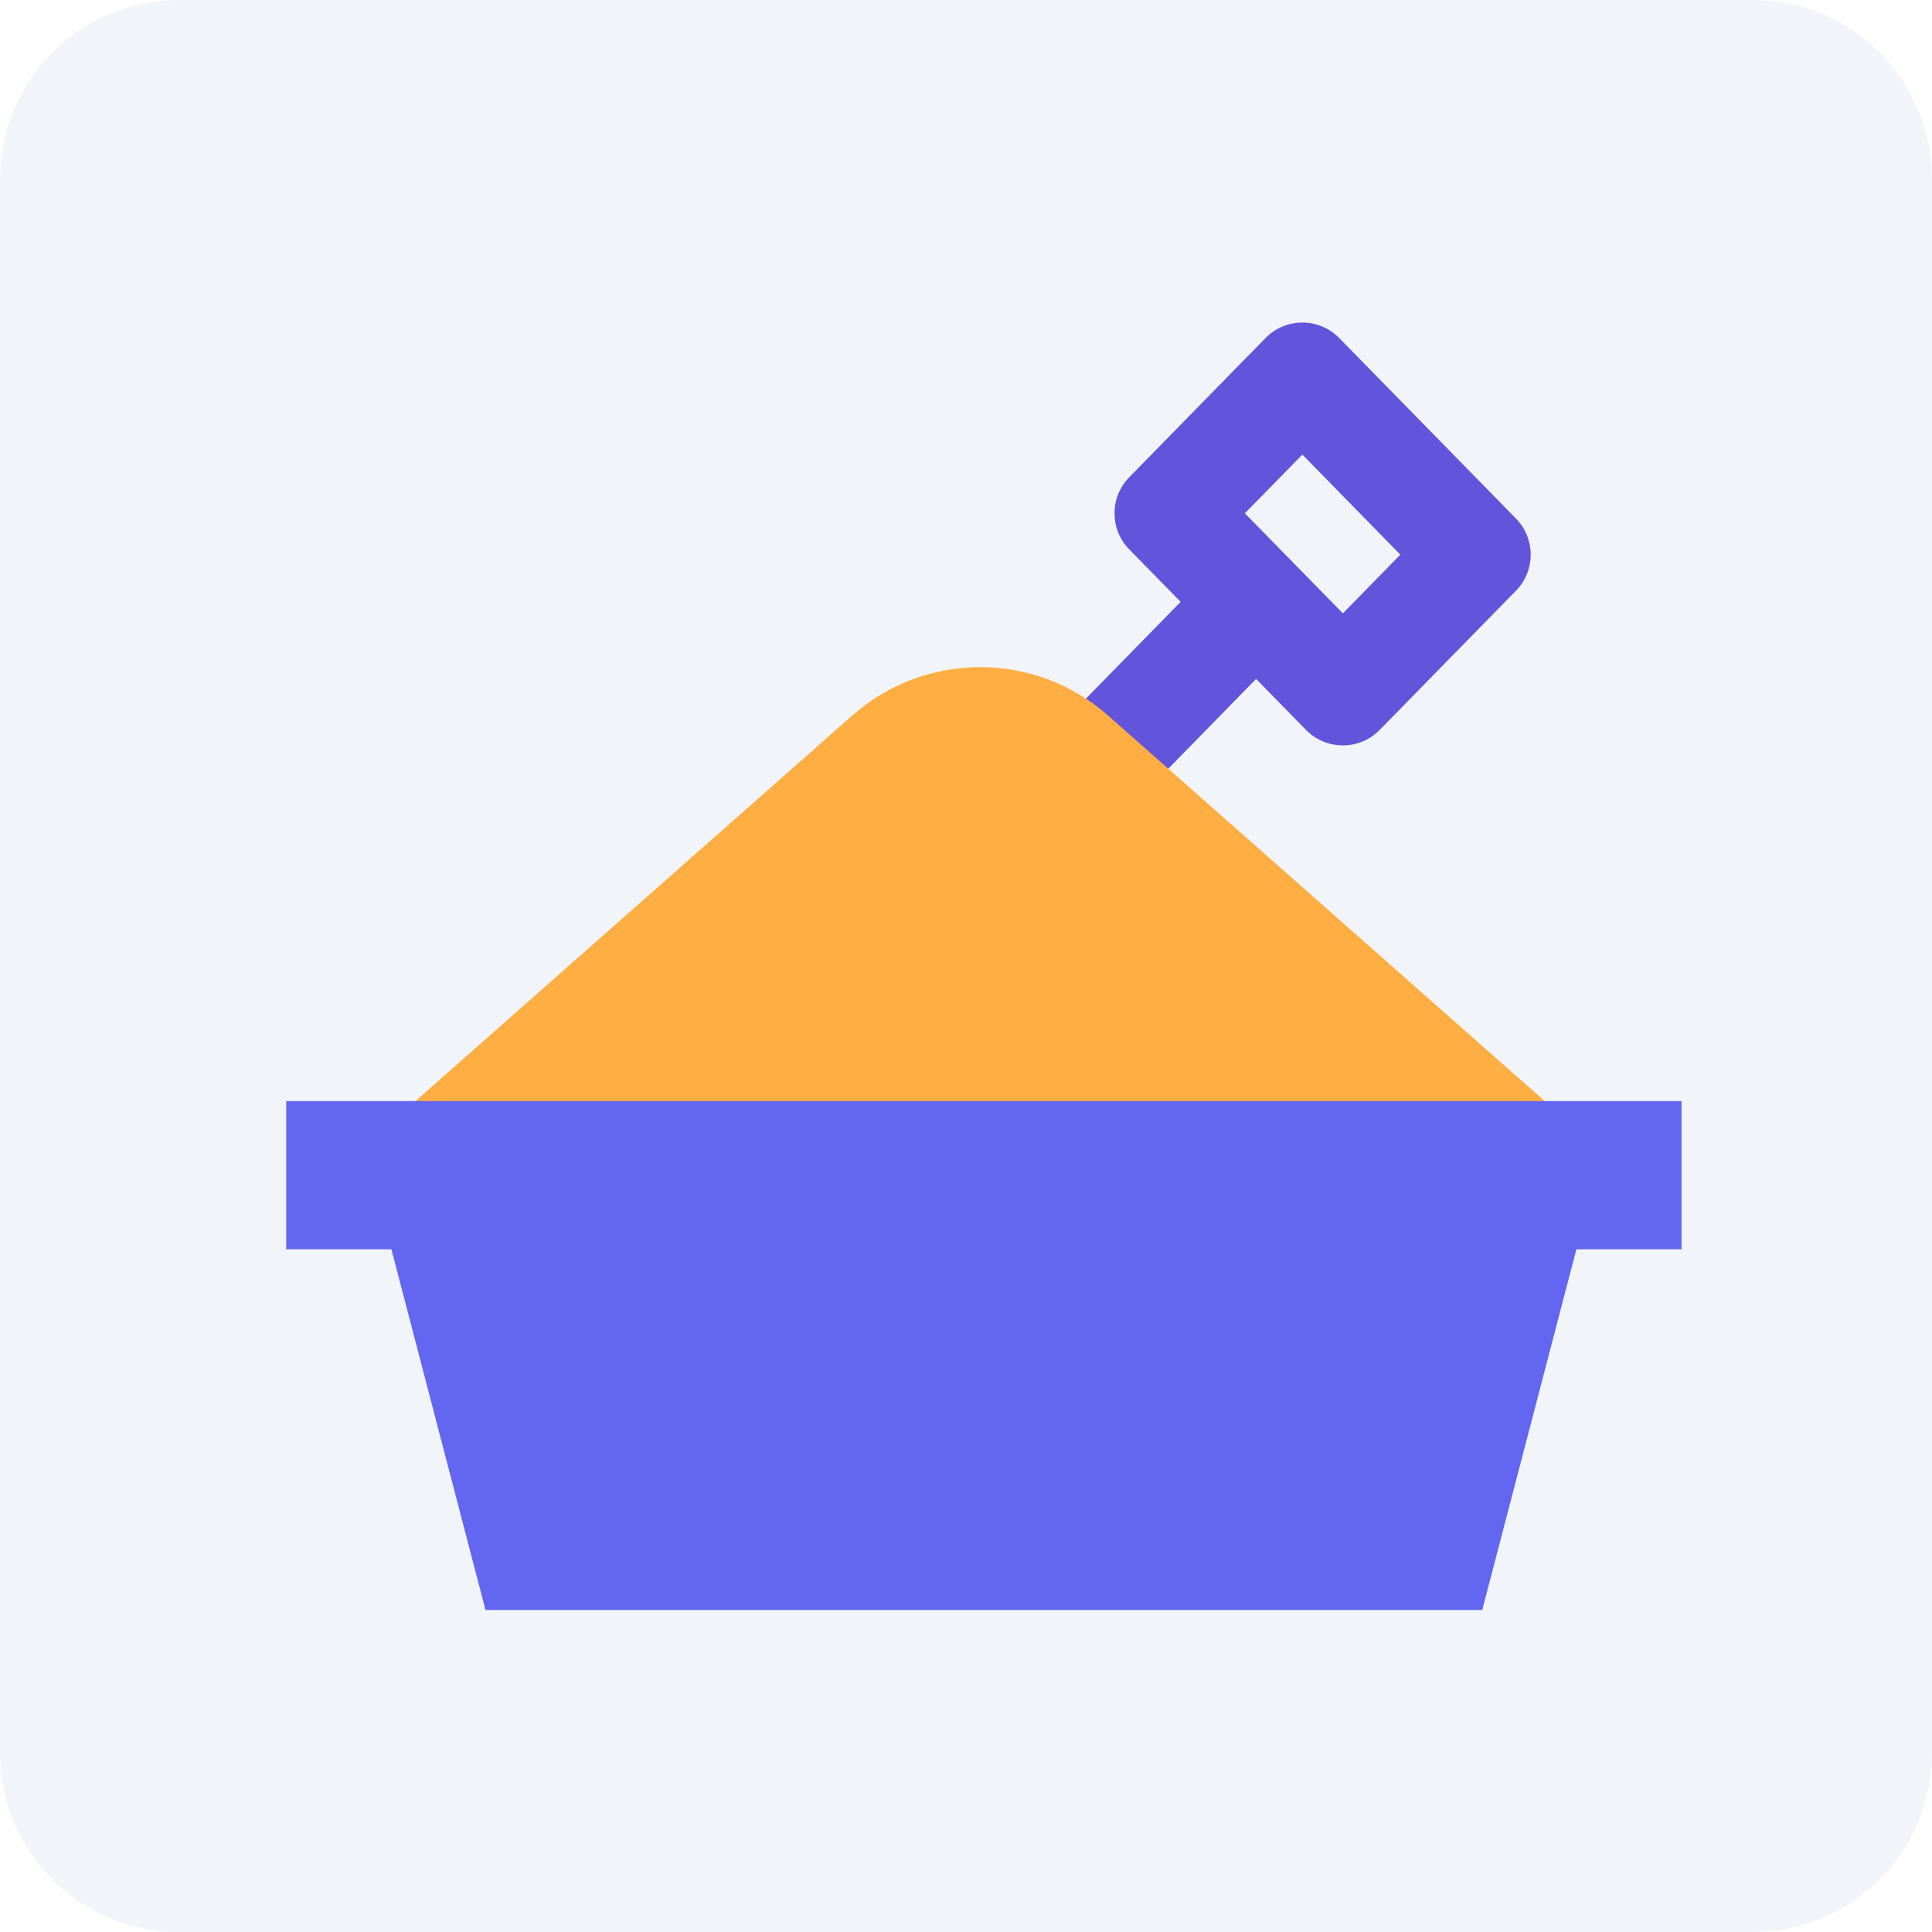
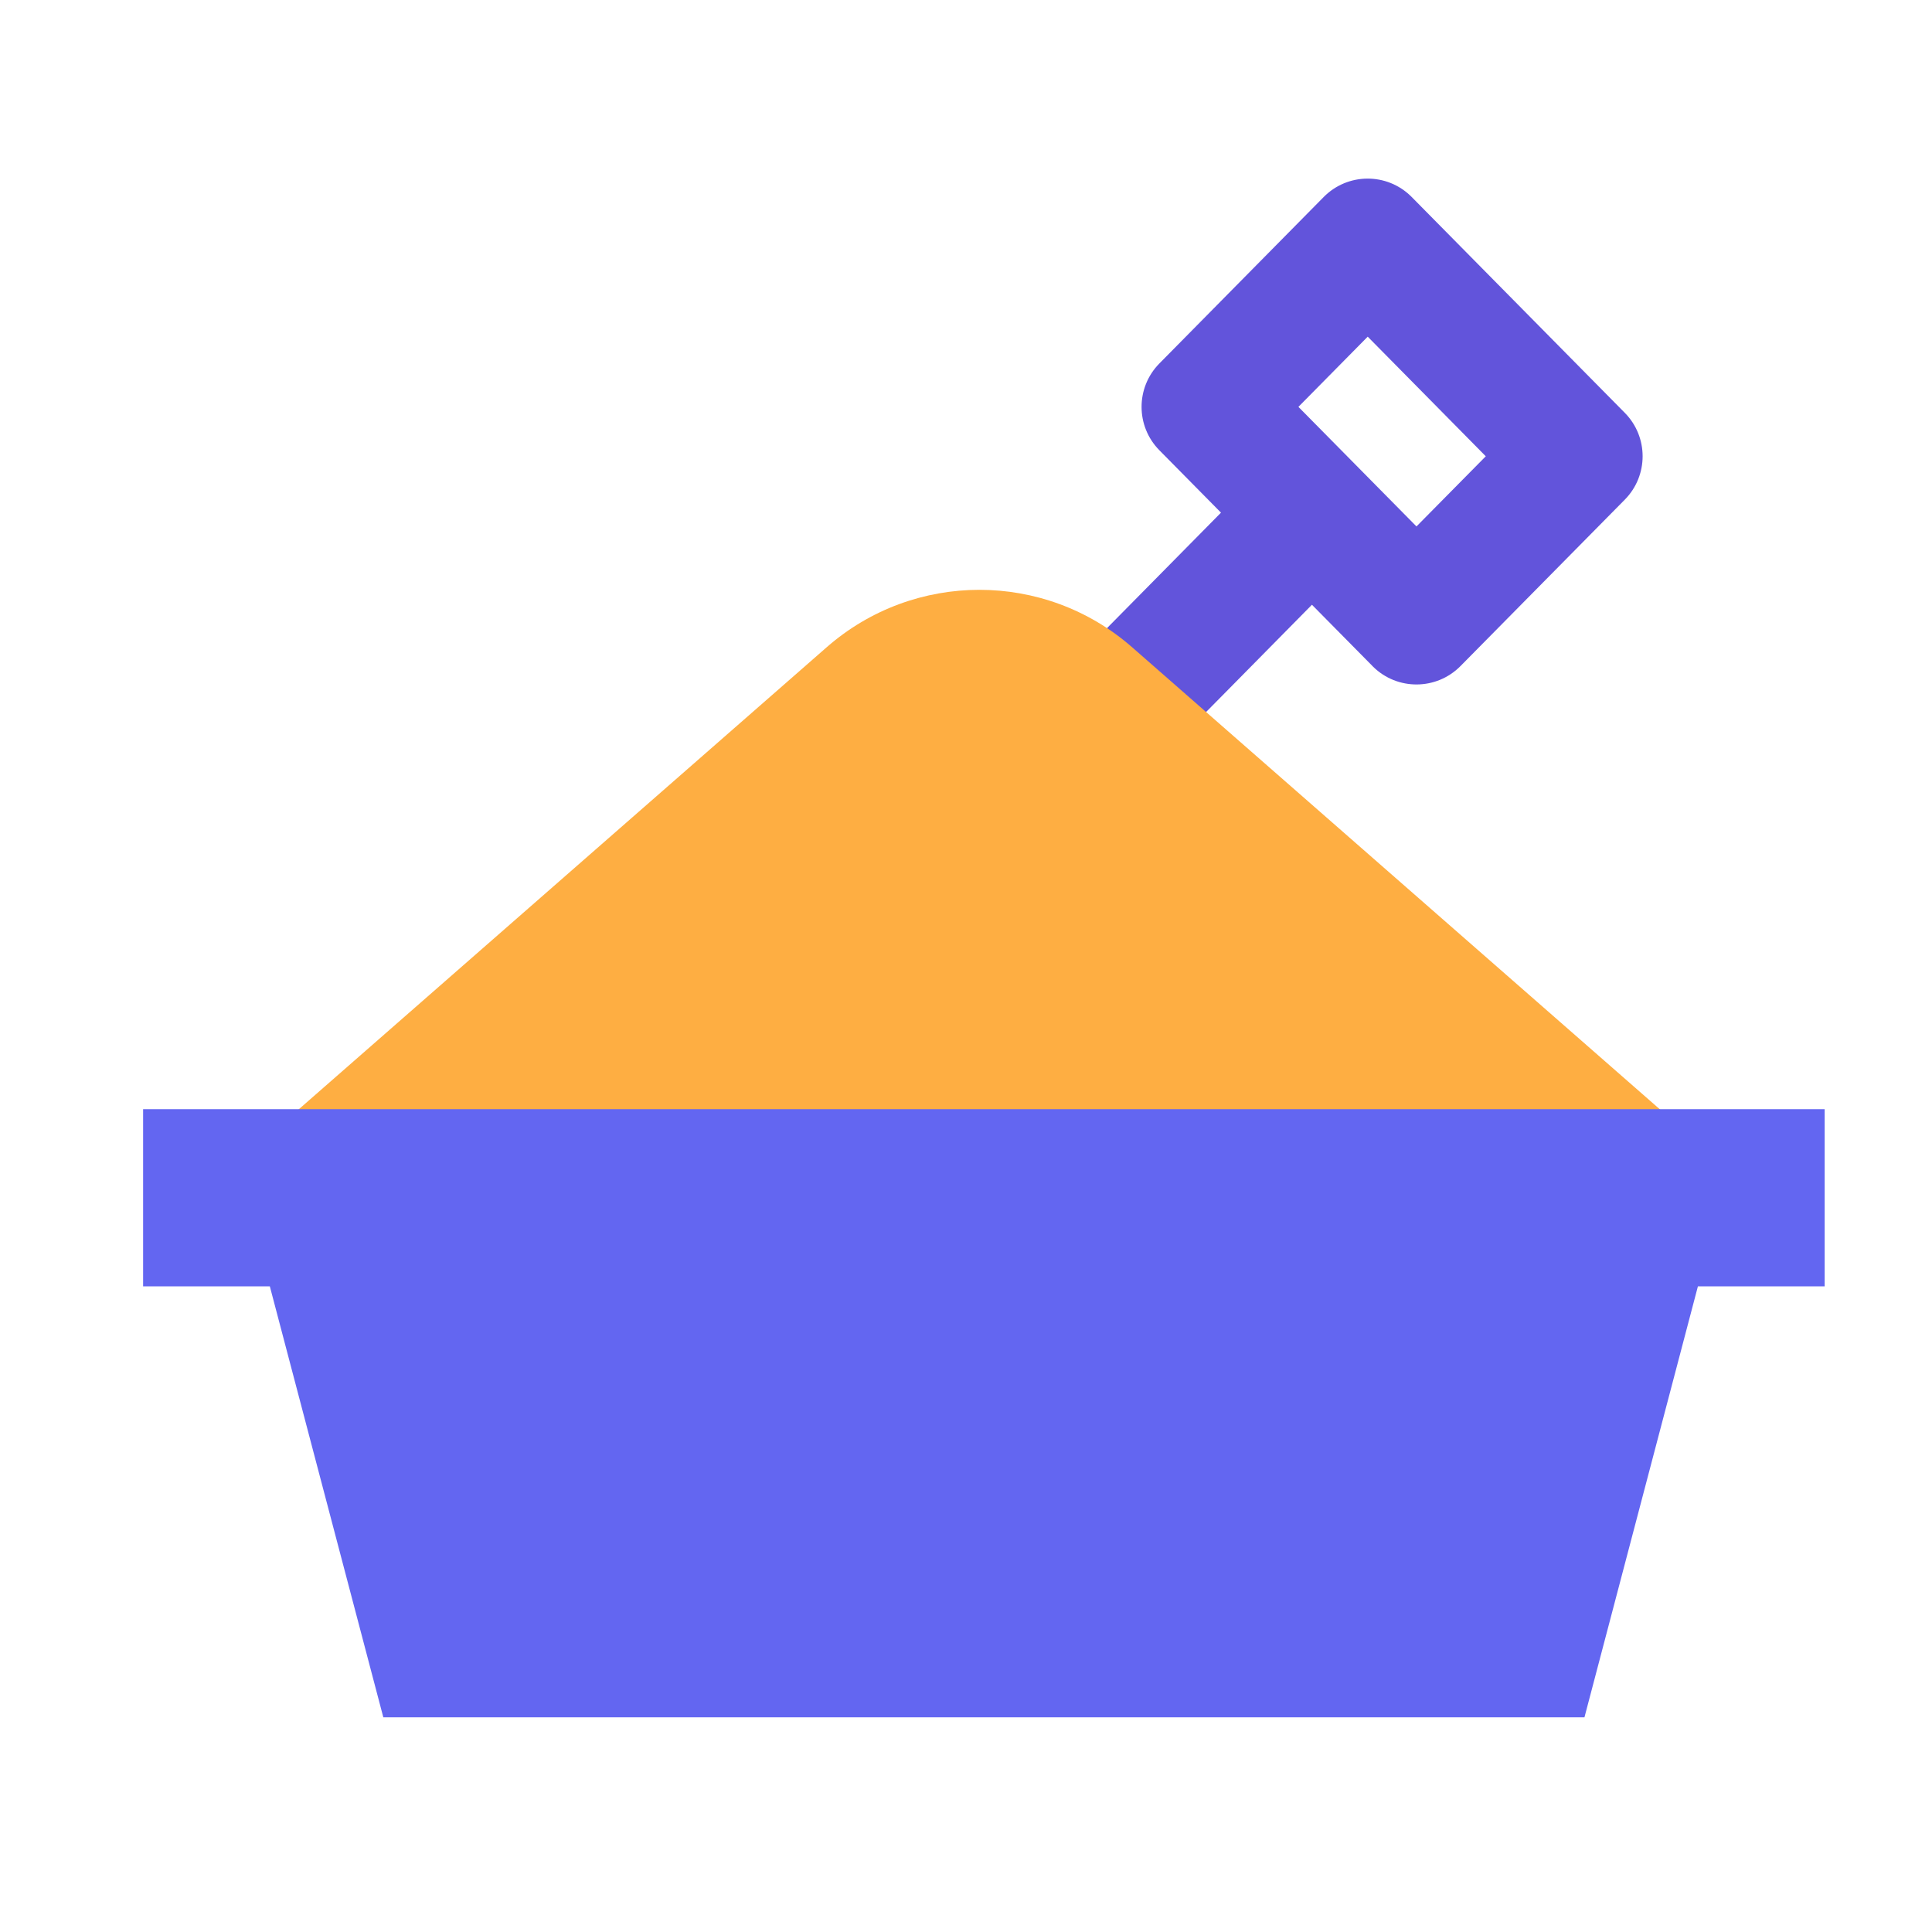
- <svg xmlns="http://www.w3.org/2000/svg" width="54" height="54">
-   <g fill="none" fill-rule="evenodd">
-     <rect width="54" height="54" fill="#F1F5F9" rx="5" />
-     <g fill-rule="nonzero">
-       <path fill="#6254DB" d="m31.504 22.658-2.11-2.154 1.564-1.596 2.041-2.086-1.437-1.467a1.44 1.44 0 0 1 0-2.015l3.81-3.892a1.44 1.44 0 0 1 2.059 0l4.942 5.047a1.44 1.44 0 0 1 0 2.014l-3.811 3.893a1.44 1.44 0 0 1-2.036.021l-.022-.021-1.396-1.426-1.887 1.93-1.717 1.752Zm4.898-9.952-1.608 1.641 2.74 2.797 1.606-1.641-2.738-2.797Z" />
-       <path fill="#FEAE42" d="M23.822 19.998 10.895 31.409h32.997L30.97 19.999a5.4 5.4 0 0 0-7.148-.001Z" />
-       <path fill="#6366F1" d="M47 30.775v4.144h-2.94L41.429 45H13.57l-2.63-10.081H8v-4.144h39Z" />
+ <svg xmlns="http://www.w3.org/2000/svg" width="54px" height="54px" viewBox="0 0 54 54" version="1.1">
+   <g id="shared-sandbox" stroke="none" stroke-width="1" fill="none" fill-rule="evenodd">
+     <g id="icons8-sandbox-50" transform="translate(4, 5)" fill-rule="nonzero">
+       <path d="M28.325,16.303 L25.783,13.729 L27.667,11.821 L30.127,9.329 L28.406,7.586 C27.741,6.913 27.741,5.831 28.406,5.158 L32.998,0.506 C33.669,-0.173 34.763,-0.18 35.442,0.491 L35.457,0.506 L41.413,6.538 C42.078,7.211 42.078,8.293 41.413,8.966 L36.821,13.617 C36.15,14.296 35.056,14.303 34.377,13.633 C34.372,13.627 34.367,13.622 34.362,13.617 L32.669,11.903 L30.394,14.209 L28.325,16.303 Z M34.228,4.41 L32.291,6.372 L35.591,9.714 L37.528,7.753 L34.228,4.41 Z" id="Combined-Shape" fill="#6254DB" />
+       <path d="M19.107,13.09 L3.489,26.759 L3.489,26.759 L43.254,26.759 L27.643,13.091 C25.2,10.951 21.551,10.951 19.107,13.09 Z" id="Path" fill="#FEAE42" />
+       <path d="M47,26.002 L47,30.954 L43.457,30.954 L40.286,43 L6.714,43 L3.542,30.954 L0,30.954 L0,26.002 L47,26.002 Z" id="Combined-Shape" fill="#6366F1" />
    </g>
  </g>
</svg>
